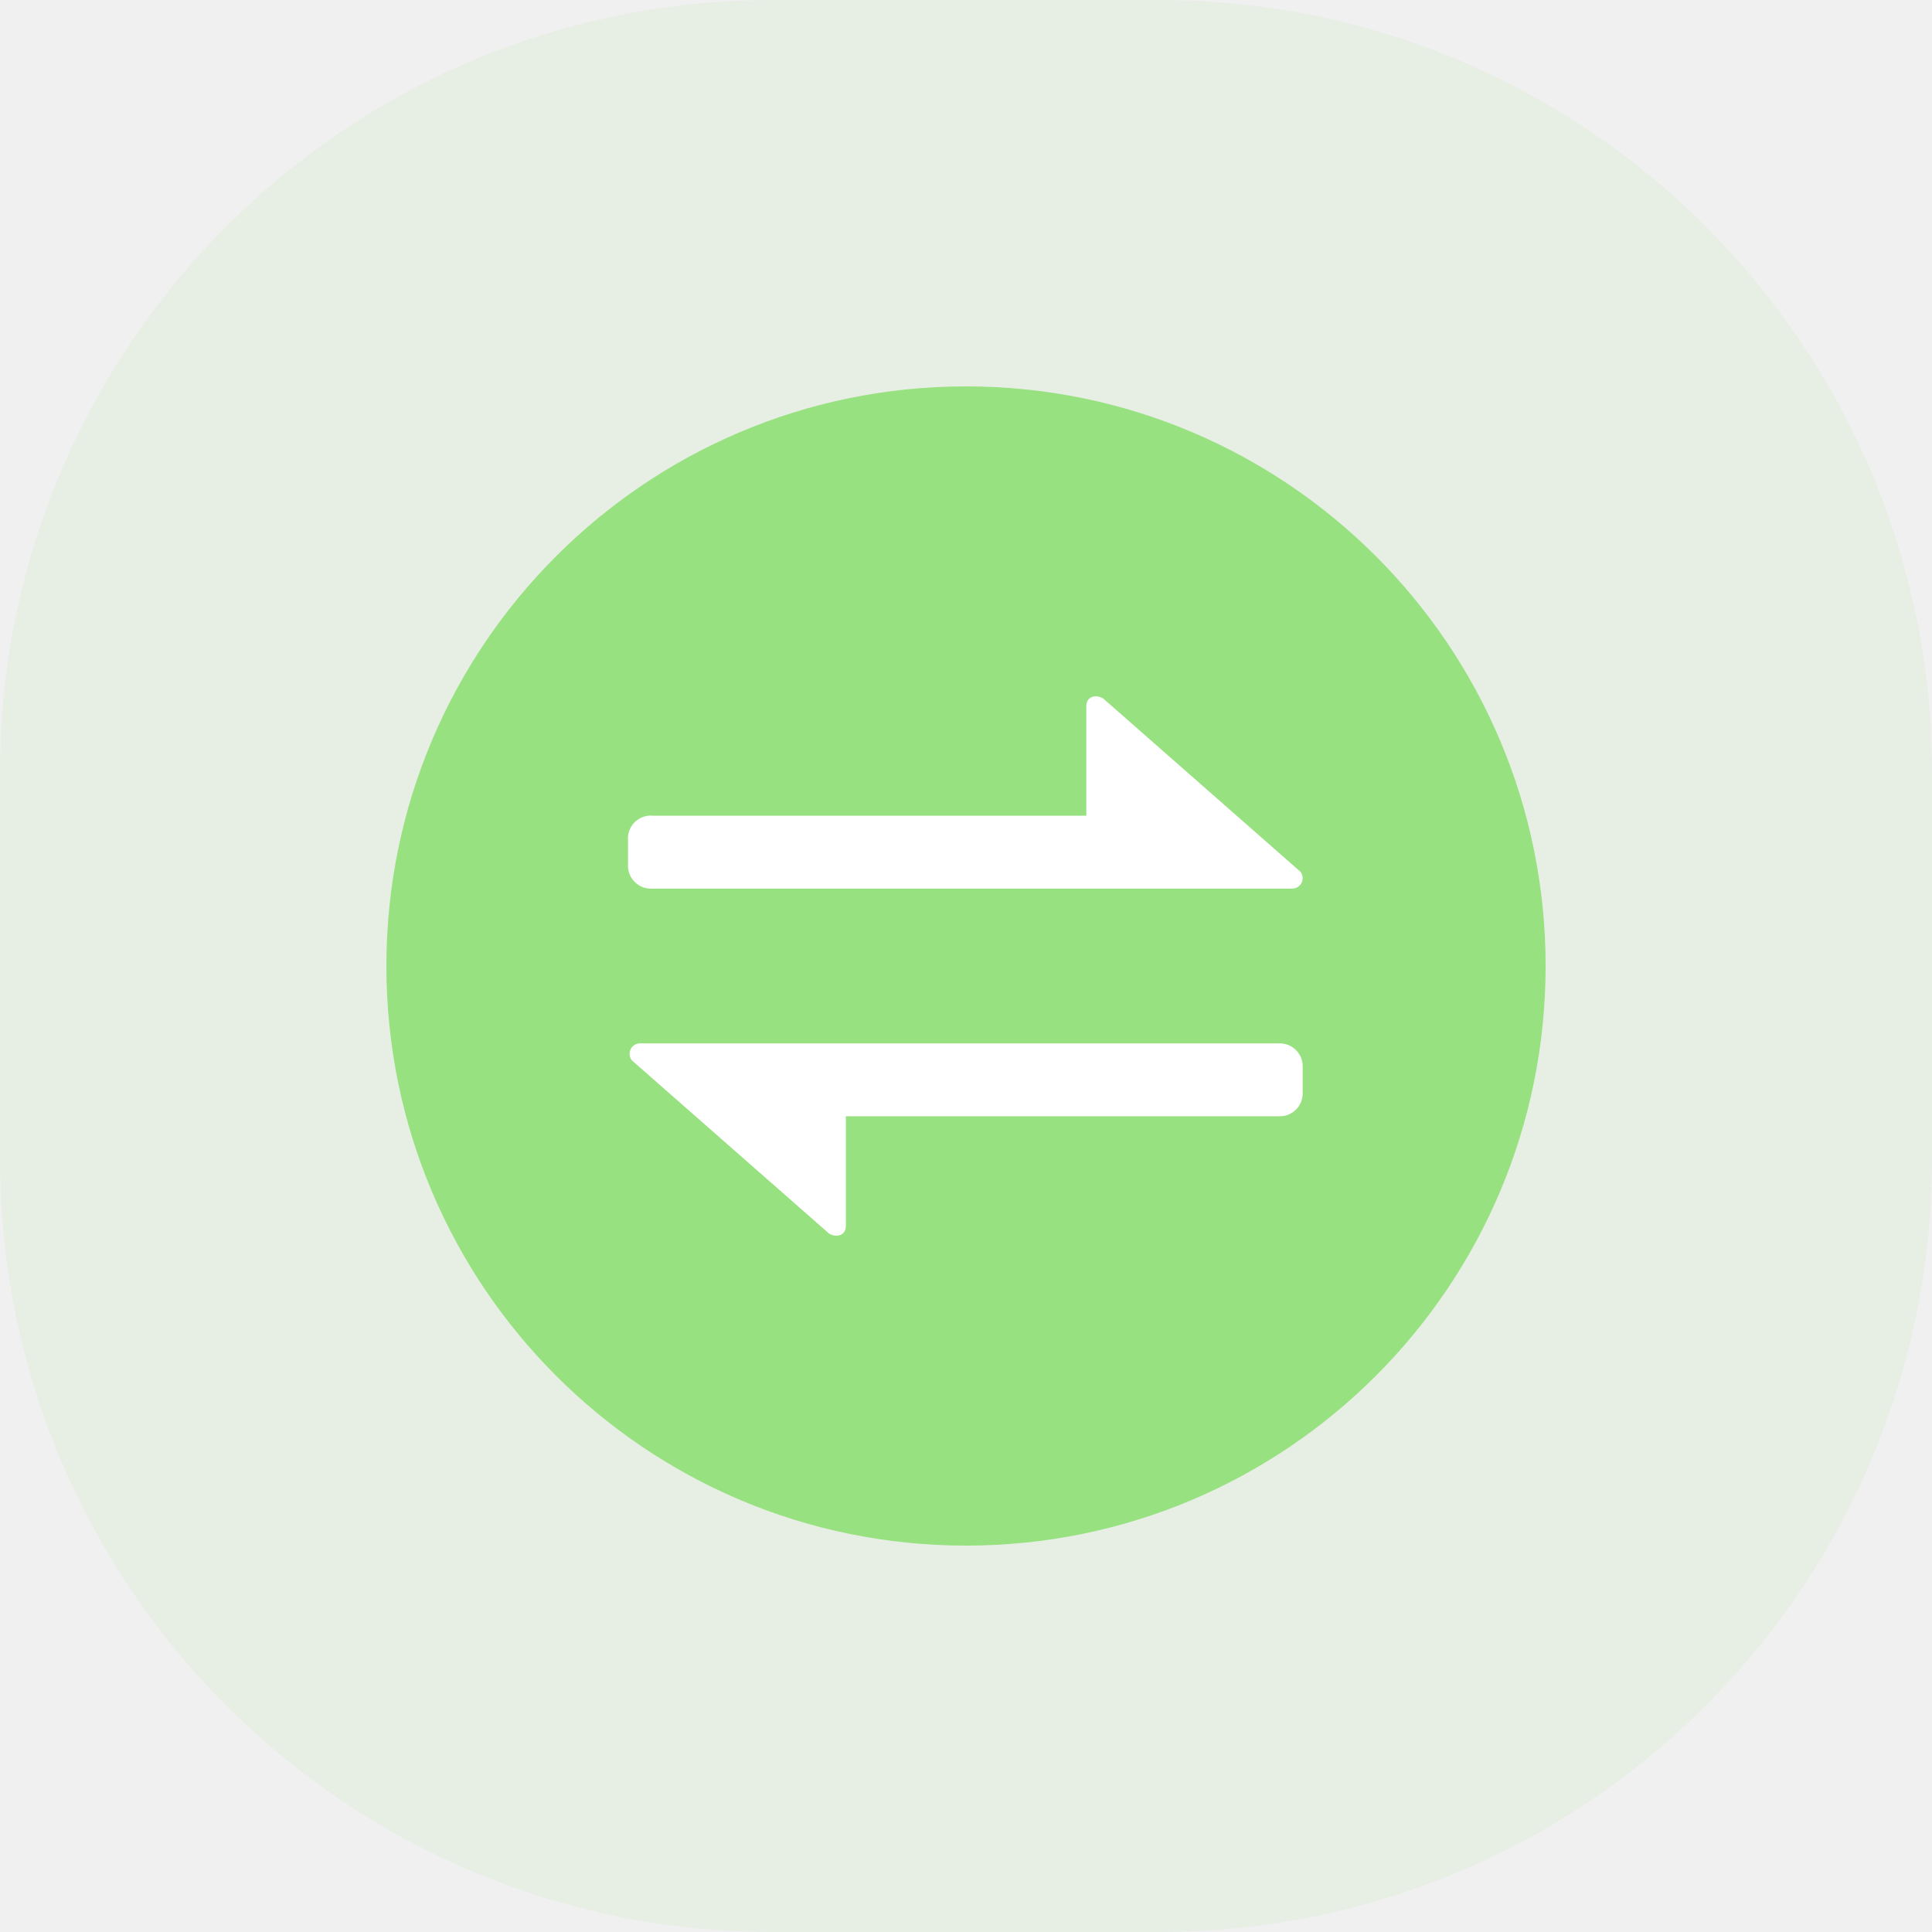
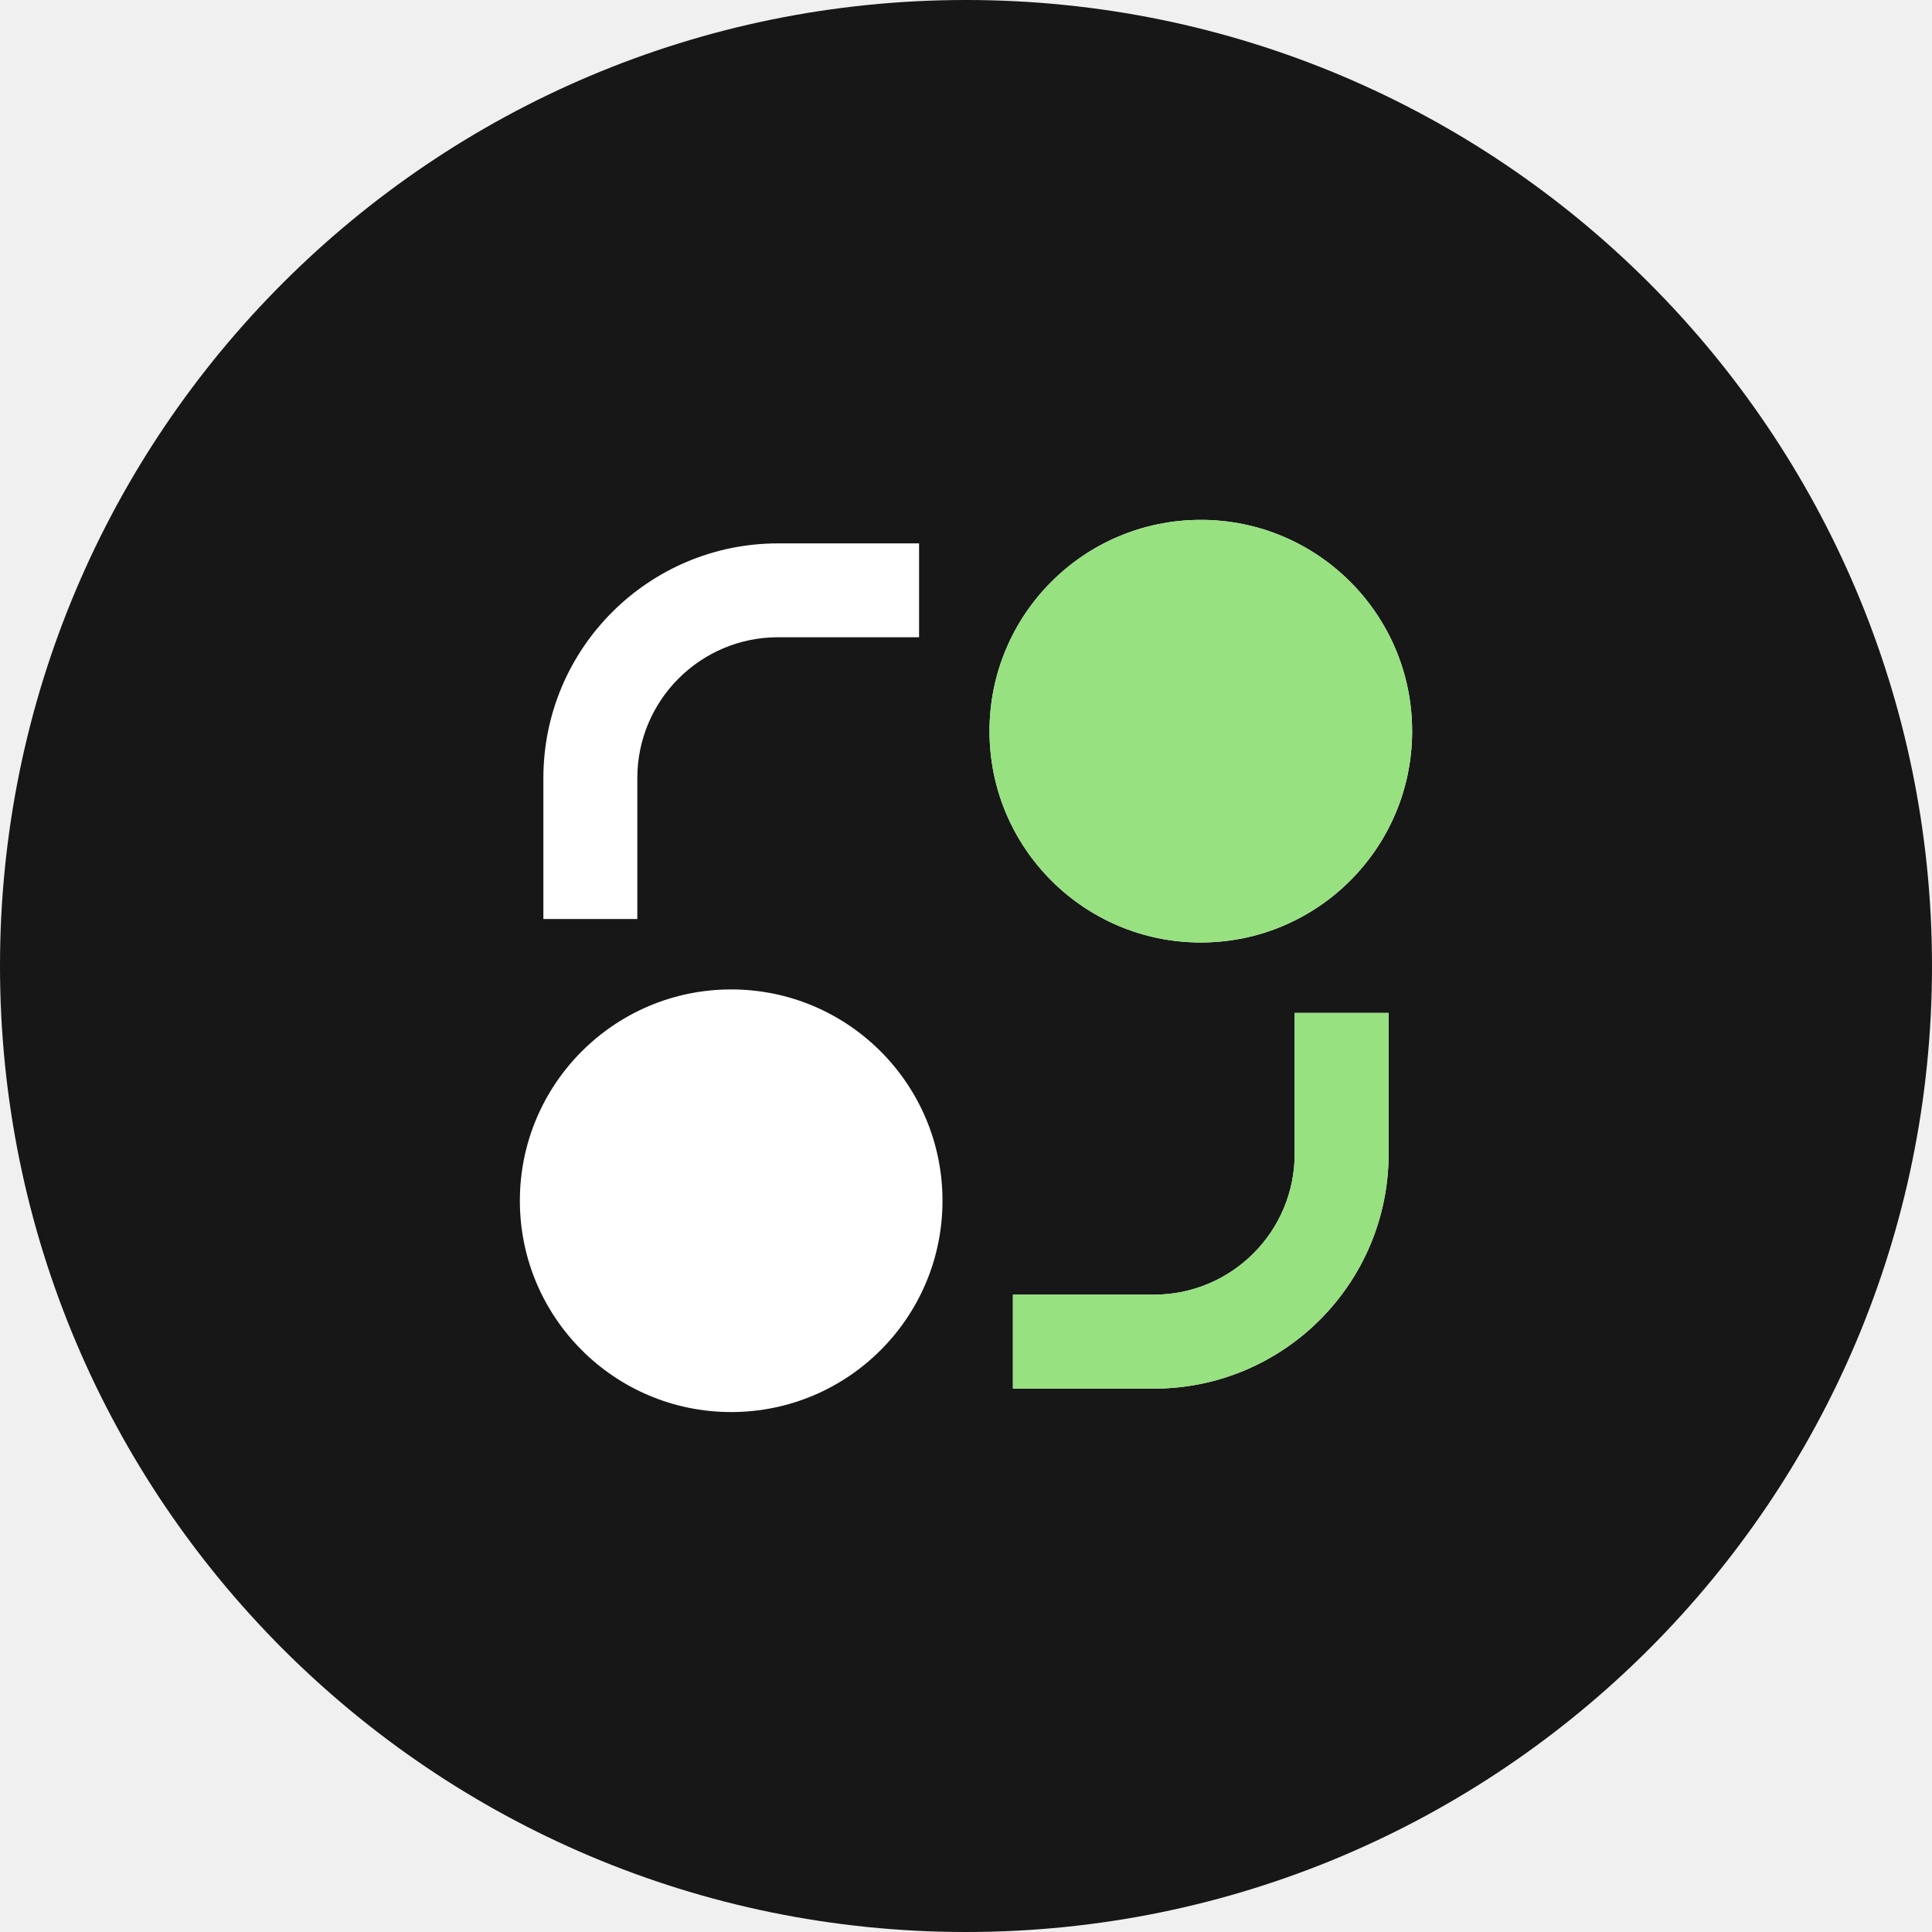
- <svg xmlns="http://www.w3.org/2000/svg" width="0.8rem" height="0.8rem" viewBox="0 0 40 40" fill="none">
-   <rect width="40" height="40" rx="16" fill="#97E180" fill-opacity="0.1" />
-   <circle cx="20" cy="20" r="12" fill="#97E180" />
-   <path d="M26.768 18.398C26.808 18.395 26.845 18.381 26.877 18.358C26.909 18.336 26.935 18.305 26.951 18.269C26.966 18.233 26.973 18.194 26.968 18.155C26.963 18.116 26.948 18.079 26.924 18.048L22.841 14.462C22.693 14.369 22.491 14.415 22.491 14.618V16.889H13.531C13.461 16.88 13.389 16.888 13.323 16.91C13.256 16.933 13.195 16.97 13.144 17.019C13.093 17.069 13.054 17.128 13.03 17.195C13.005 17.261 12.996 17.332 13.002 17.402V17.9C12.998 17.966 13.009 18.032 13.033 18.094C13.057 18.156 13.093 18.212 13.14 18.259C13.187 18.306 13.243 18.343 13.305 18.367C13.367 18.39 13.433 18.401 13.5 18.398H26.768ZM13.235 21.602C13.196 21.605 13.159 21.619 13.127 21.641C13.095 21.664 13.069 21.695 13.053 21.731C13.037 21.767 13.031 21.806 13.036 21.845C13.041 21.884 13.056 21.921 13.08 21.952L17.163 25.538C17.311 25.631 17.513 25.584 17.513 25.382V23.111H26.473C26.539 23.114 26.605 23.104 26.667 23.08C26.729 23.056 26.785 23.02 26.832 22.973C26.879 22.926 26.916 22.869 26.94 22.808C26.963 22.746 26.974 22.68 26.971 22.613V22.1C26.974 22.034 26.963 21.967 26.94 21.905C26.916 21.844 26.879 21.787 26.832 21.741C26.785 21.694 26.729 21.657 26.667 21.633C26.605 21.609 26.539 21.599 26.473 21.602H13.235Z" fill="white" />
+ <svg xmlns="http://www.w3.org/2000/svg" width="24" height="24" viewBox="0 0 24 24" fill="none">
+   <circle cx="12" cy="12" r="12" fill="#171717" />
+   <path d="M9.083 17.541C7.634 17.541 6.458 16.366 6.458 14.916C6.458 13.467 7.634 12.291 9.083 12.291C10.533 12.291 11.708 13.467 11.708 14.916C11.708 16.366 10.533 17.541 9.083 17.541ZM14.917 11.708C13.467 11.708 12.292 10.533 12.292 9.083C12.292 7.633 13.467 6.458 14.917 6.458C16.366 6.458 17.542 7.633 17.542 9.083C17.542 10.533 16.366 11.708 14.917 11.708ZM6.75 9.666C6.75 8.056 8.056 6.75 9.667 6.75H11.417V7.916H9.667C8.7 7.916 7.917 8.7 7.917 9.666V11.416H6.75V9.666ZM16.083 12.583V14.333C16.083 15.3 15.3 16.083 14.333 16.083H12.583V17.25H14.333C15.944 17.25 17.25 15.944 17.25 14.333V12.583H16.083Z" fill="white" />
+   <path d="M14.917 11.708C13.467 11.708 12.292 10.533 12.292 9.083C12.292 7.633 13.467 6.458 14.917 6.458C16.366 6.458 17.542 7.633 17.542 9.083C17.542 10.533 16.366 11.708 14.917 11.708ZM16.083 12.583V14.333C16.083 15.3 15.3 16.083 14.333 16.083H12.583V17.25H14.333C15.944 17.25 17.25 15.944 17.25 14.333V12.583H16.083Z" fill="#97E180" />
</svg>
